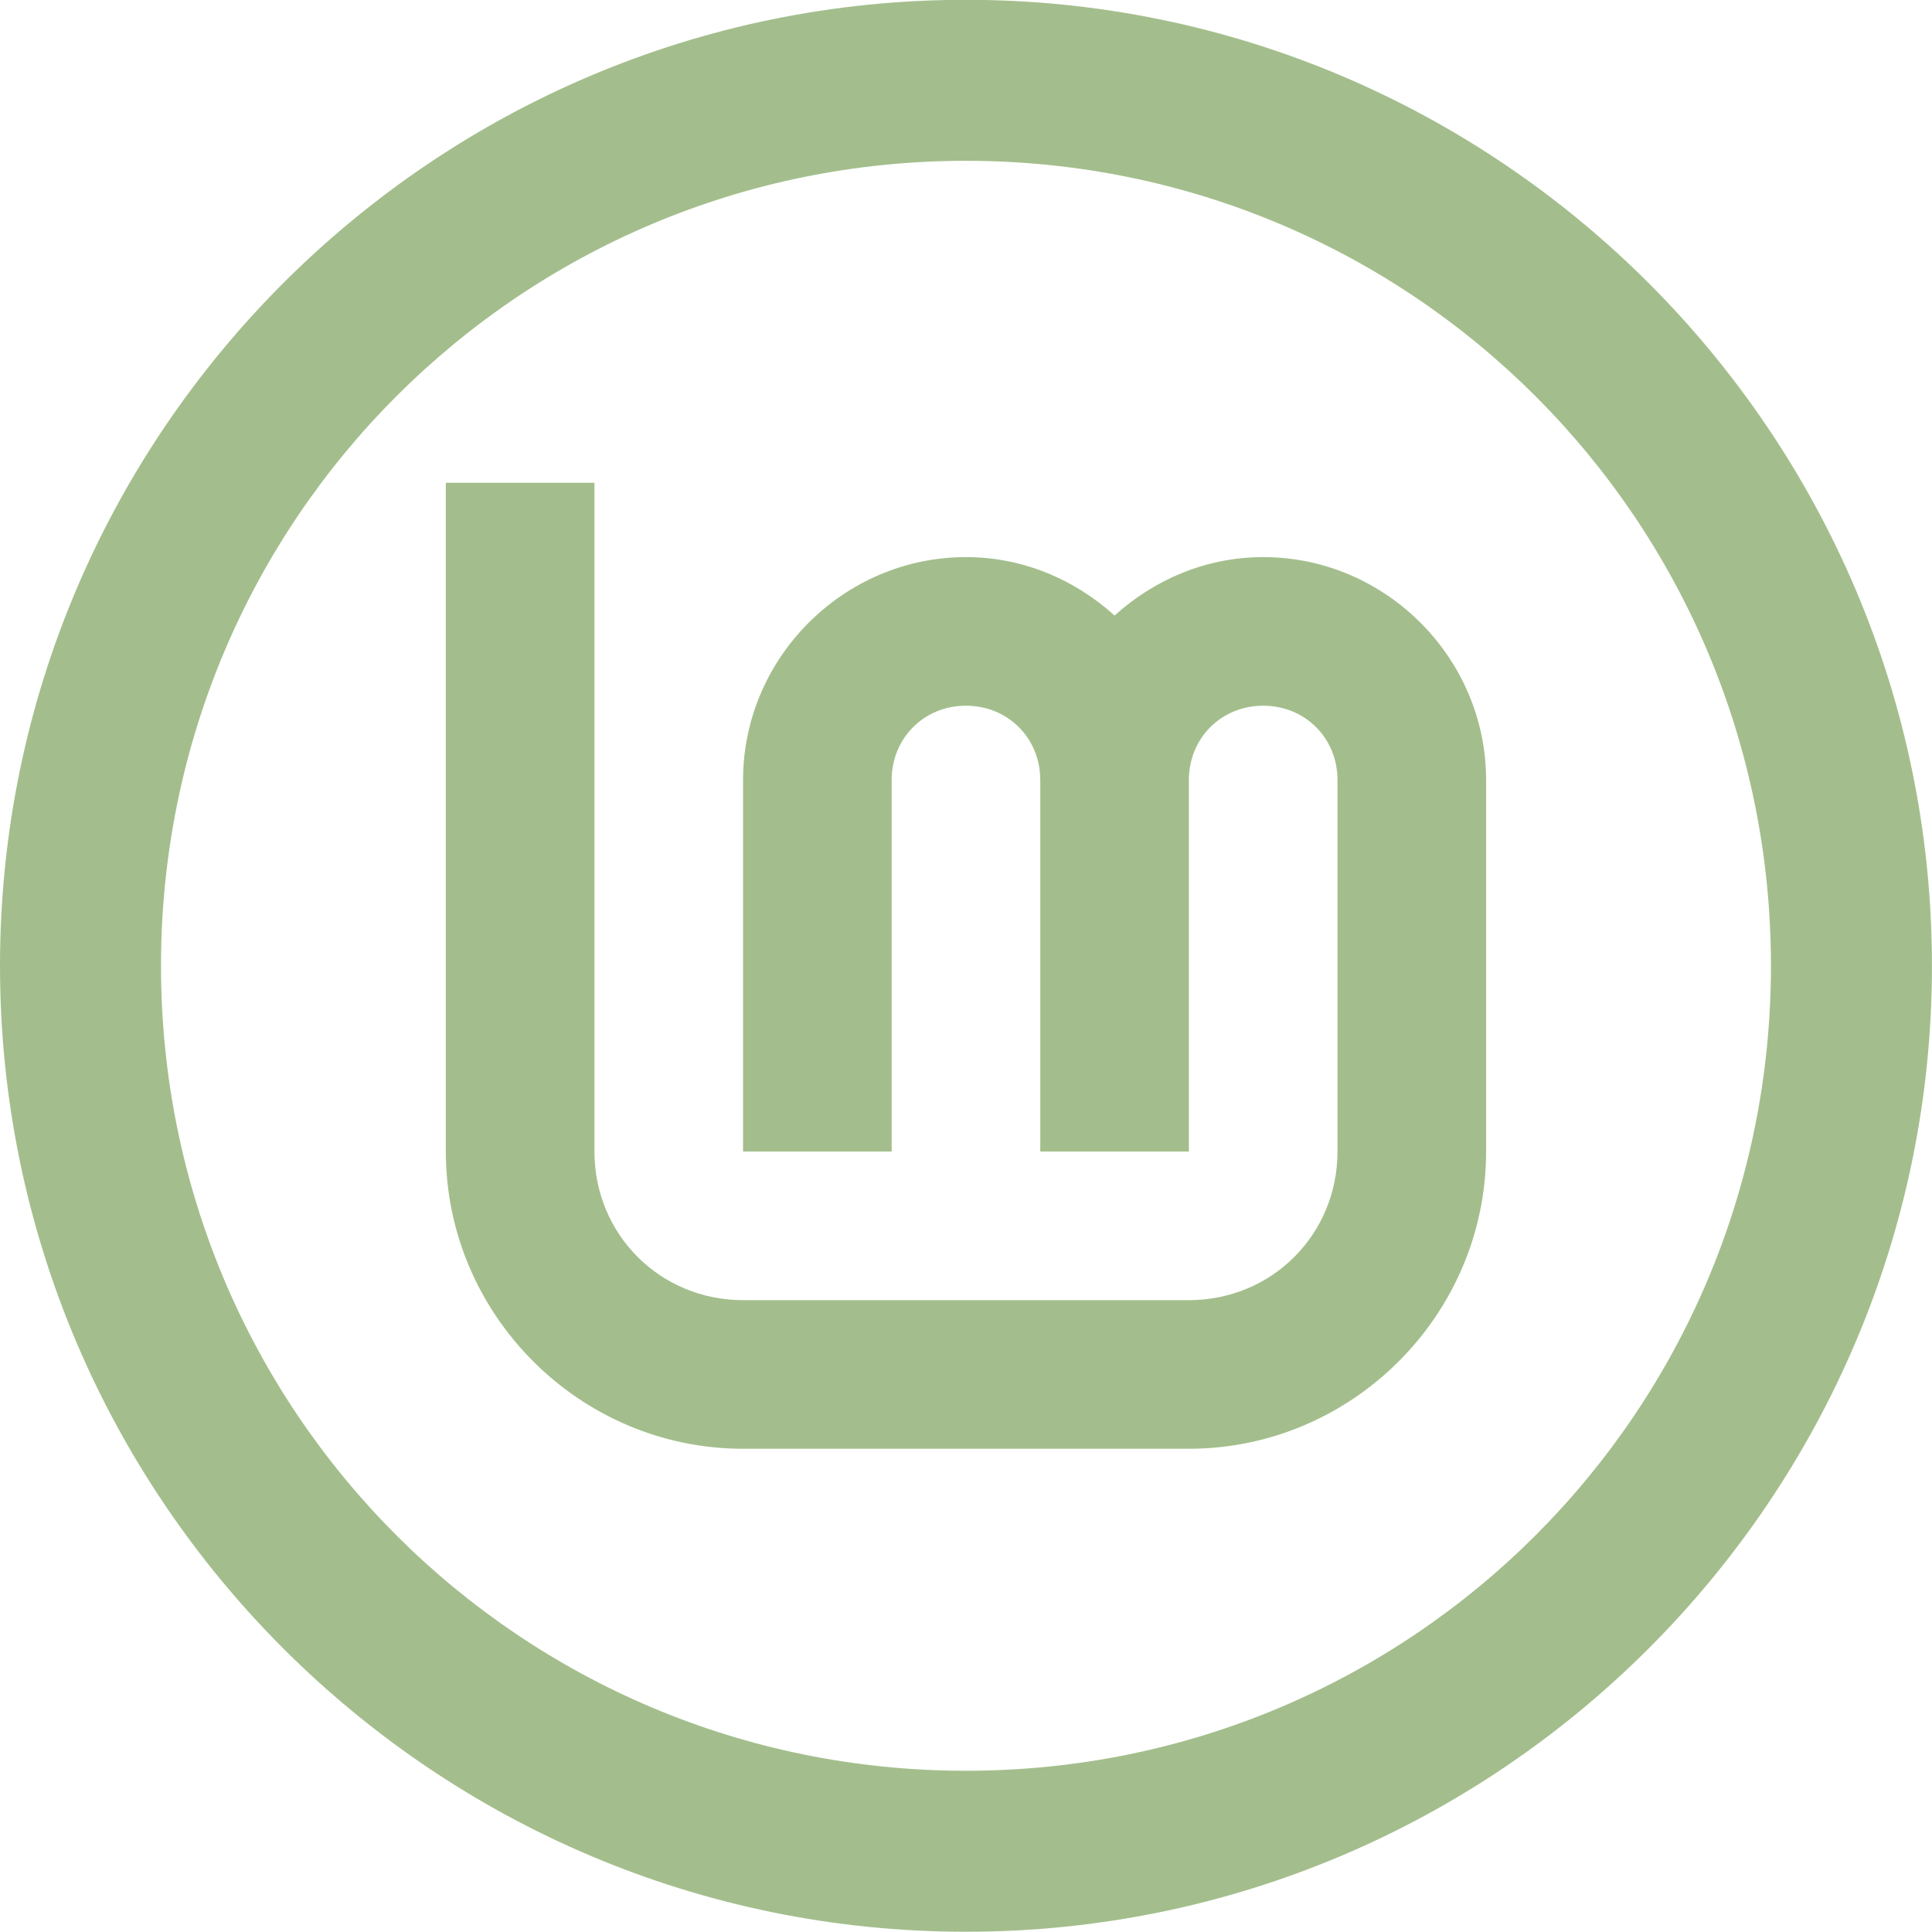
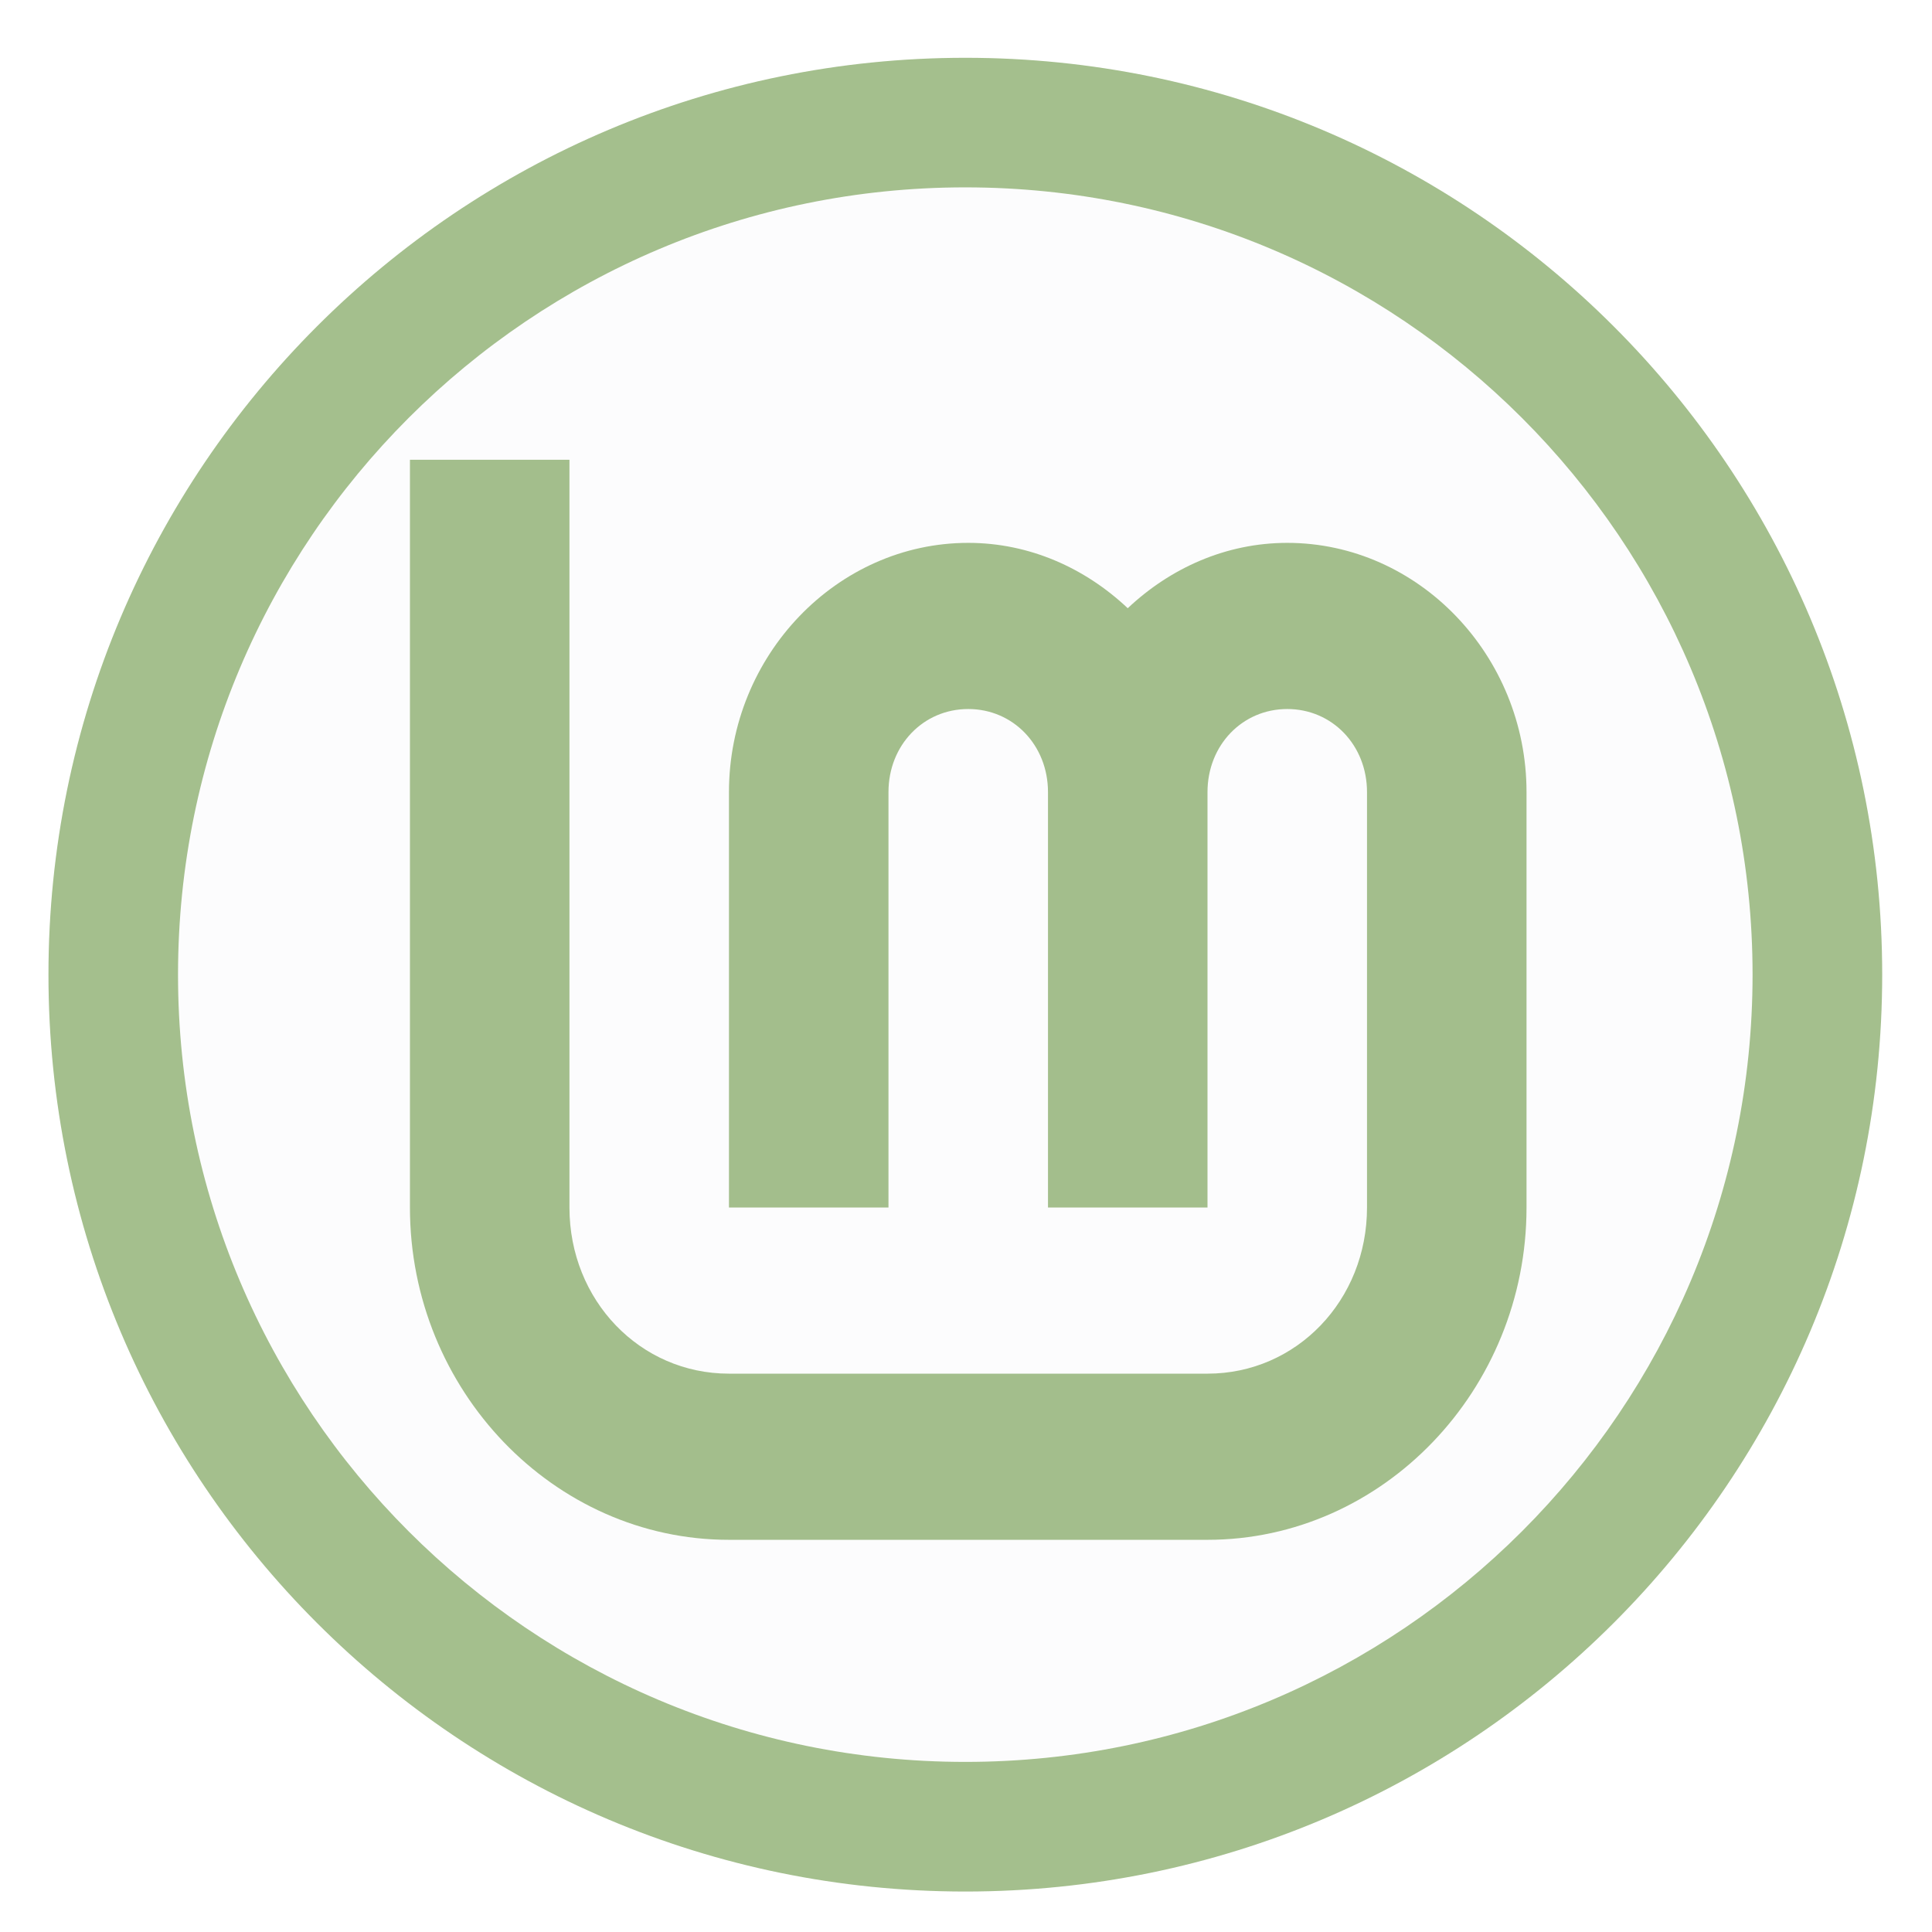
- <svg xmlns="http://www.w3.org/2000/svg" xmlns:xlink="http://www.w3.org/1999/xlink" width="64" height="64" version="1.1" viewBox="0 0 16.933 16.933" id="svg22">
-   <defs id="defs10">
-     <linearGradient id="linearGradient1324">
-       <stop stop-color="#8fbcbb" offset="0" id="stop2" />
-       <stop stop-color="#97b67c" offset="1" id="stop4" />
+ <svg xmlns="http://www.w3.org/2000/svg" height="48" width="48" version="1.1" id="svg18">
+   <defs id="defs22">
+     <linearGradient id="linearGradient1024" x1="192.438" x2="192.537" y1="103.238" y2="311.39" gradientUnits="userSpaceOnUse">
+       <stop id="stop1224" style="stop-color:#8fbcbb" offset="0" />
+       <stop id="stop1226" style="stop-color:#97b67c" offset="1" />
    </linearGradient>
-     <linearGradient id="linearGradient1022" x1="192" x2="193.17" y1=".001" y2="414.55" gradientUnits="userSpaceOnUse" xlink:href="#linearGradient1324" />
-     <linearGradient id="linearGradient949" x1="55.033" x2="54.608" y1="186.93" y2="297.28" gradientUnits="userSpaceOnUse" xlink:href="#linearGradient1324" />
-     <linearGradient id="linearGradient951" x1="192" x2="193.55" y1=".001" y2="415.66" gradientUnits="userSpaceOnUse" xlink:href="#linearGradient1324" />
  </defs>
-   <g stroke-linecap="round" stroke-linejoin="round" id="g20">
-     <g transform="matrix(0.15384,0,0,0.15384,2.2725e-7,-28.759)" id="g18">
-       <path d="M 55.033,186.93 C 24.693,186.93 0,211.623 0,241.963 c 0,30.34 24.693,55.033 55.033,55.033 30.34,0 55.033,-24.693 55.033,-55.033 0,-30.34 -24.693,-55.033 -55.033,-55.033 z m 0,9.172 c 25.383,0 45.861,20.479 45.861,45.861 0,25.383 -20.479,45.861 -45.861,45.861 -25.382,0 -45.861,-20.479 -45.861,-45.861 0,-25.383 20.479,-45.861 45.861,-45.861 z" color="#000000" color-rendering="auto" dominant-baseline="auto" fill="url(#linearGradient949)" image-rendering="auto" shape-rendering="auto" solid-color="#000000" style="font-variant-ligatures:normal;font-variant-position:normal;font-variant-caps:normal;font-variant-numeric:normal;font-variant-alternates:normal;font-feature-settings:normal;text-indent:0;text-decoration-line:none;text-decoration-style:solid;text-decoration-color:#000000;text-transform:none;text-orientation:mixed;white-space:normal;shape-padding:0;isolation:auto;mix-blend-mode:normal;fill:#a3be8c;fill-opacity:1" id="path12" />
-       <g transform="matrix(0.26458,0,0,0.26458,4.2333,186.93)" fill="url(#linearGradient951)" id="g16" style="fill:#a3be8c;fill-opacity:1">
-         <path d="m 80,104 v 144 c 0,35.157 28.843,64 64,64 h 96 c 35.157,0 64,-28.843 64,-64 v -80 c 0,-26.32 -21.68,-48 -48,-48 -12.296,0 -23.467,4.86 -32,12.586 C 215.467,124.86 204.296,120 192,120 c -26.32,0 -48,21.68 -48,48 v 80 h 32 v -80 c 0,-9.026 6.974,-16 16,-16 9.026,0 16,6.974 16,16 v 80 h 32 v -80 c 0,-9.026 6.974,-16 16,-16 9.026,0 16,6.974 16,16 v 80 c 0,17.863 -14.137,32 -32,32 h -96 c -17.863,0 -32,-14.137 -32,-32 V 104 Z" color="#000000" color-rendering="auto" dominant-baseline="auto" fill="url(#linearGradient1022)" image-rendering="auto" shape-rendering="auto" solid-color="#000000" style="font-variant-ligatures:normal;font-variant-position:normal;font-variant-caps:normal;font-variant-numeric:normal;font-variant-alternates:normal;font-feature-settings:normal;text-indent:0;text-decoration-line:none;text-decoration-style:solid;text-decoration-color:#000000;text-transform:none;text-orientation:mixed;white-space:normal;shape-padding:0;isolation:auto;mix-blend-mode:normal;fill:#a3be8c;fill-opacity:1" id="path14" />
+   <path id="circle2" style="opacity:0.99;fill:#a3be8c;fill-opacity:1" transform="matrix(1.721407 0 0 1.721407 -17.22891 -30.06939)" d="M 37.174,31.535 A 13.233,13.233 0 0 1 23.941,44.768 13.233,13.233 0 0 1 10.708,31.535 13.233,13.233 0 0 1 23.941,18.302 13.233,13.233 0 0 1 37.174,31.535 Z" />
+   <path id="path4490" style="opacity:1;fill:#fcfcfd;stroke-width:18.337;stroke-linecap:round;stroke-linejoin:bevel;fill-opacity:1" d="M 43.542,24.214 A 19.559,19.559 0 0 1 23.983,43.774 19.559,19.559 0 0 1 4.423,24.214 19.559,19.559 0 0 1 23.983,4.655 19.559,19.559 0 0 1 43.542,24.214 Z" />
+   <g id="g18" stroke-linecap="round" stroke-linejoin="round" transform="matrix(1.638292,0,0,1.638292,10.18486,10.96921)">
+     <rect id="rect14" x="0.926" y="0.926" width="15.081" height="15.081" rx="3" ry="3" fill="url(#linearGradient1340)" stroke-width="1.227" style="fill:none" />
+     <rect id="rect16" x="0.012" y="0.006" width="16.924" height="16.927" fill="none" opacity="0.15" stroke-width="1.052" />
+     <g id="layer1-6-7" transform="matrix(0.1538435,0,0,0.1538435,2.272466e-7,-28.75851)" style="fill:url(#linearGradient832)">
+       <g id="layer3-2-5-2-8" transform="matrix(0.4913679,0,0,0.5118416,-39.30943,135.5037)" style="fill:url(#linearGradient856)">
+         <path id="path4193-6-9-2-9" d="m 80,104 v 144 c 0,35.157 28.843,64 64,64 h 96 c 35.157,0 64,-28.843 64,-64 v -80 c 0,-26.32 -21.68,-48 -48,-48 -12.296,0 -23.467,4.86 -32,12.586 C 215.467,124.86 204.296,120 192,120 c -26.32,0 -48,21.68 -48,48 v 80 h 32 v -80 c 0,-9.026 6.974,-16 16,-16 9.026,0 16,6.974 16,16 v 80 h 32 v -80 c 0,-9.026 6.974,-16 16,-16 9.026,0 16,6.974 16,16 v 80 c 0,17.863 -14.137,32 -32,32 h -96 c -17.863,0 -32,-14.137 -32,-32 V 104 Z" style="color:#000000;font-variant-ligatures:normal;font-variant-position:normal;font-variant-caps:normal;font-variant-numeric:normal;font-variant-alternates:normal;font-feature-settings:normal;text-indent:0;text-decoration-line:none;text-decoration-style:solid;text-decoration-color:#000000;text-transform:none;text-orientation:mixed;dominant-baseline:auto;white-space:normal;shape-padding:0;isolation:auto;mix-blend-mode:normal;solid-color:#000000;fill:#a3be8c;fill-opacity:1;color-rendering:auto;image-rendering:auto;shape-rendering:auto" />
      </g>
    </g>
  </g>
</svg>
